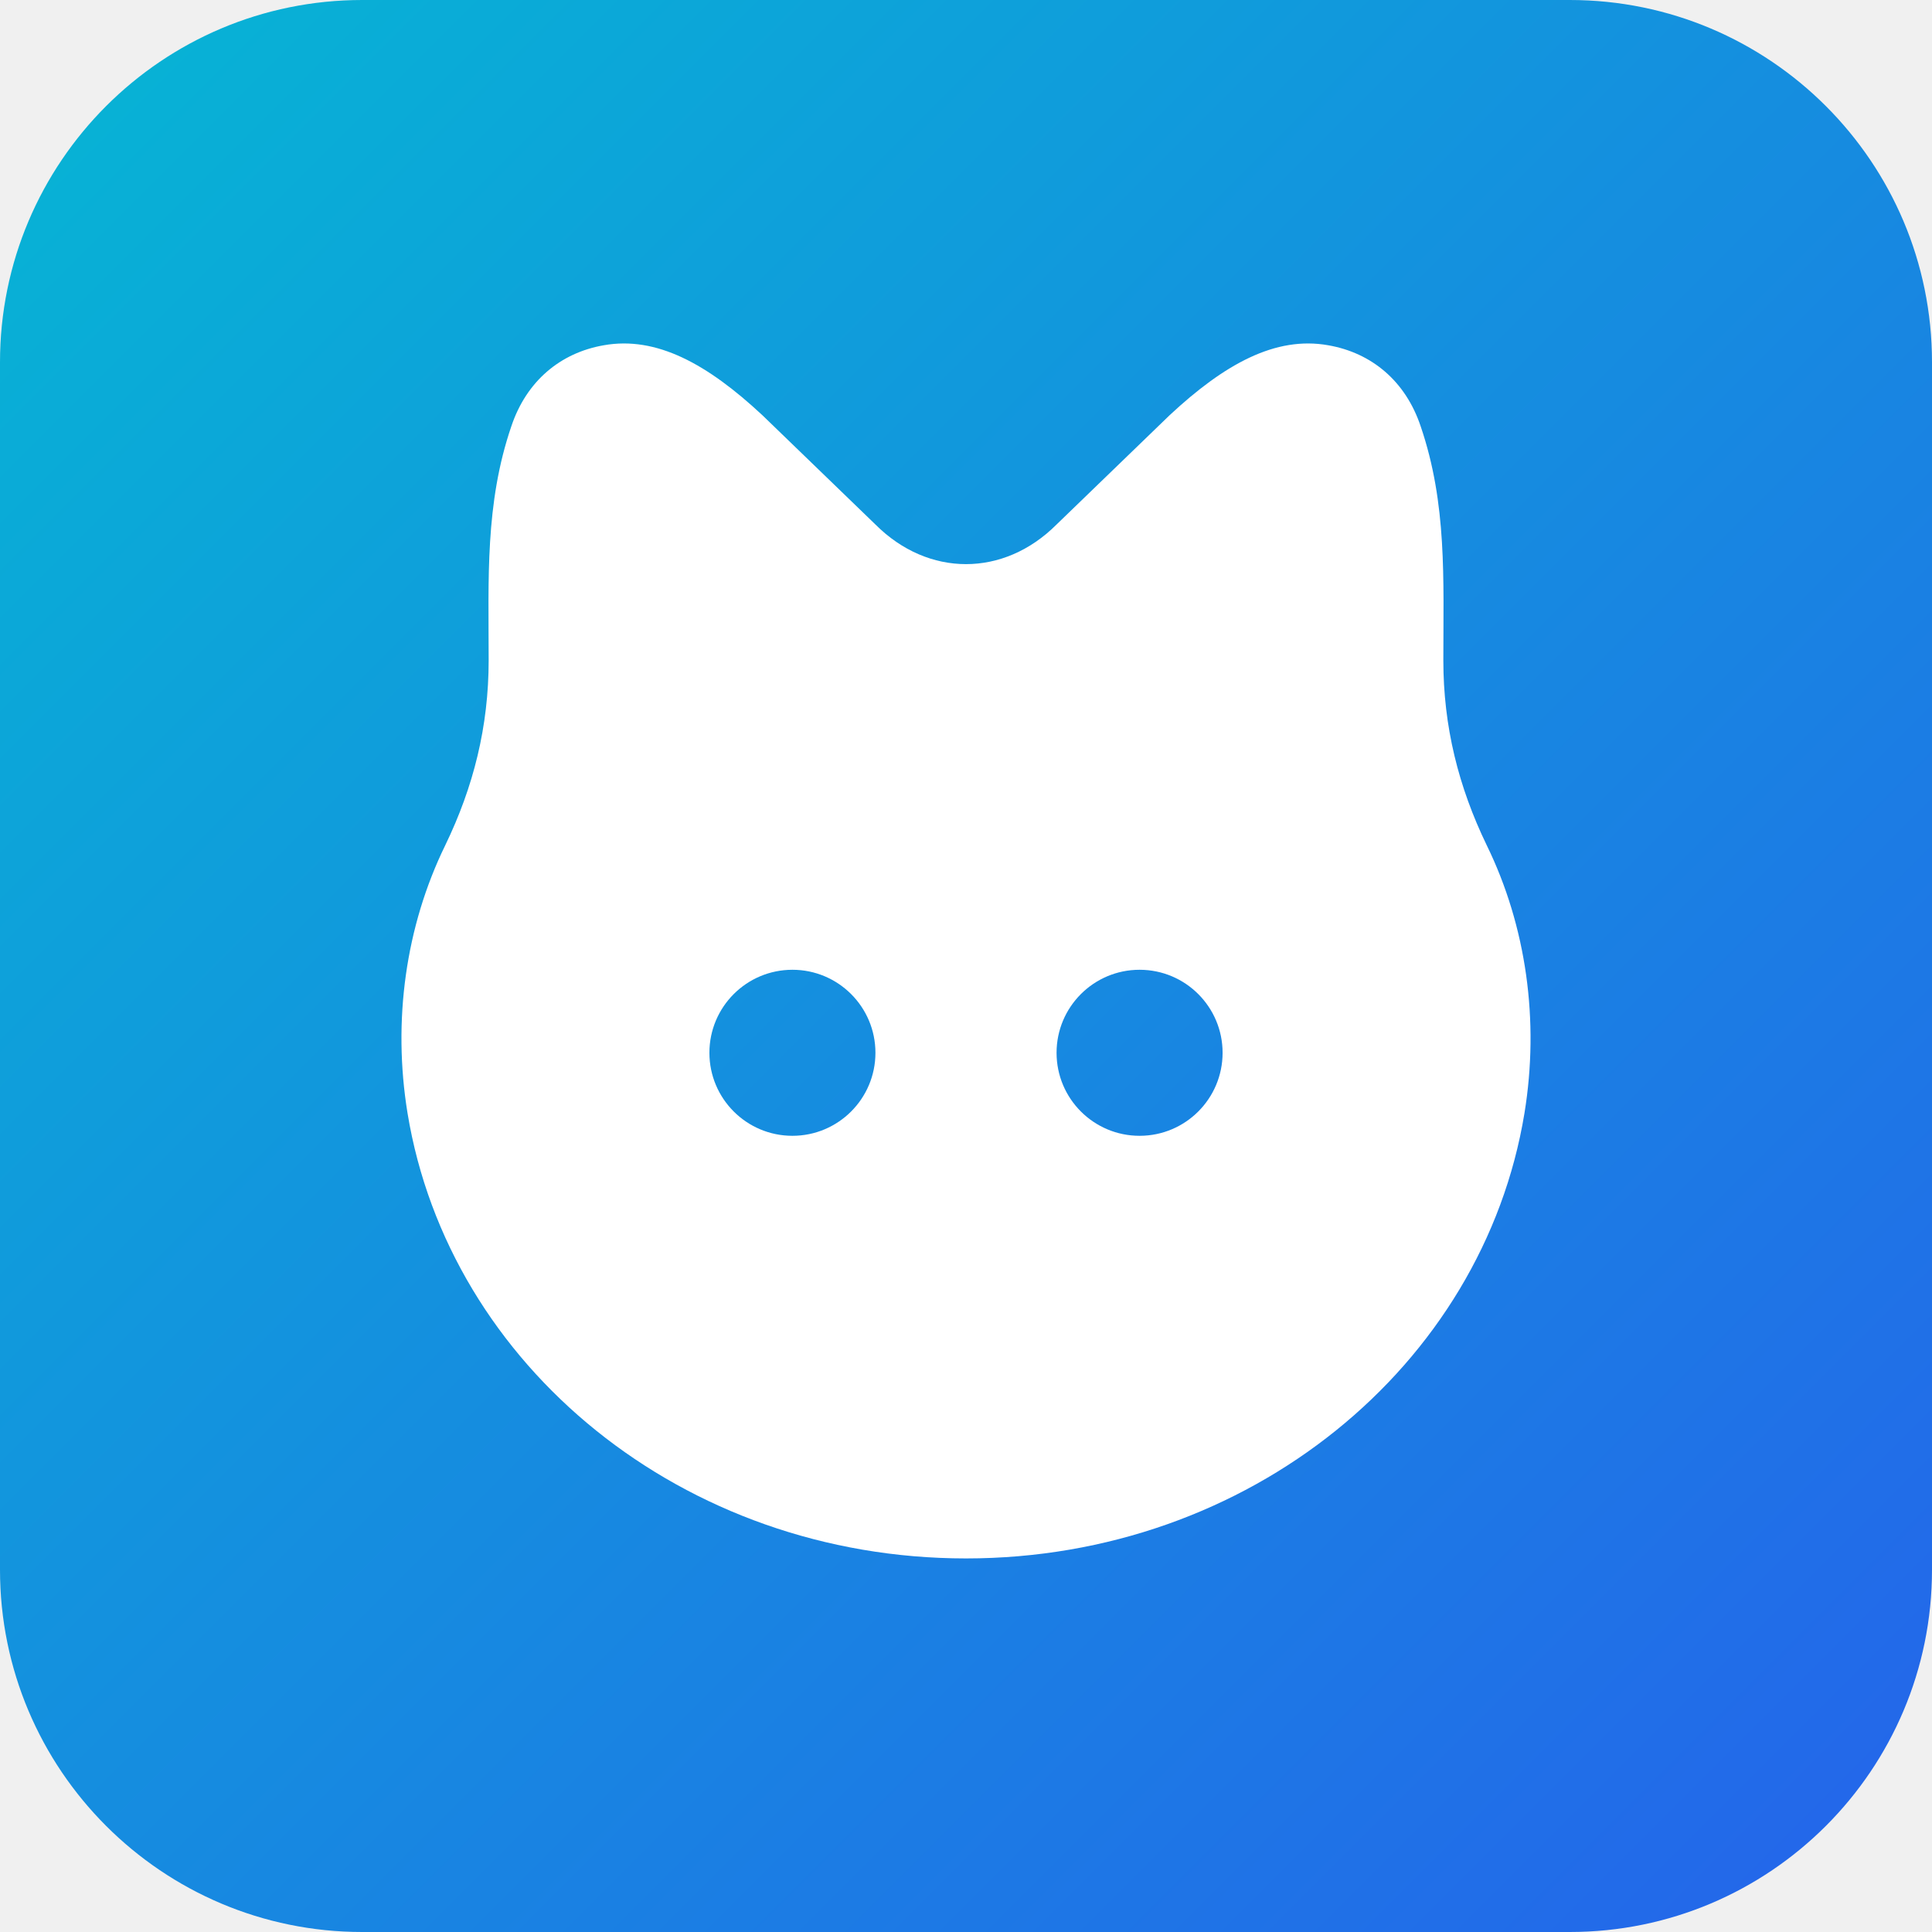
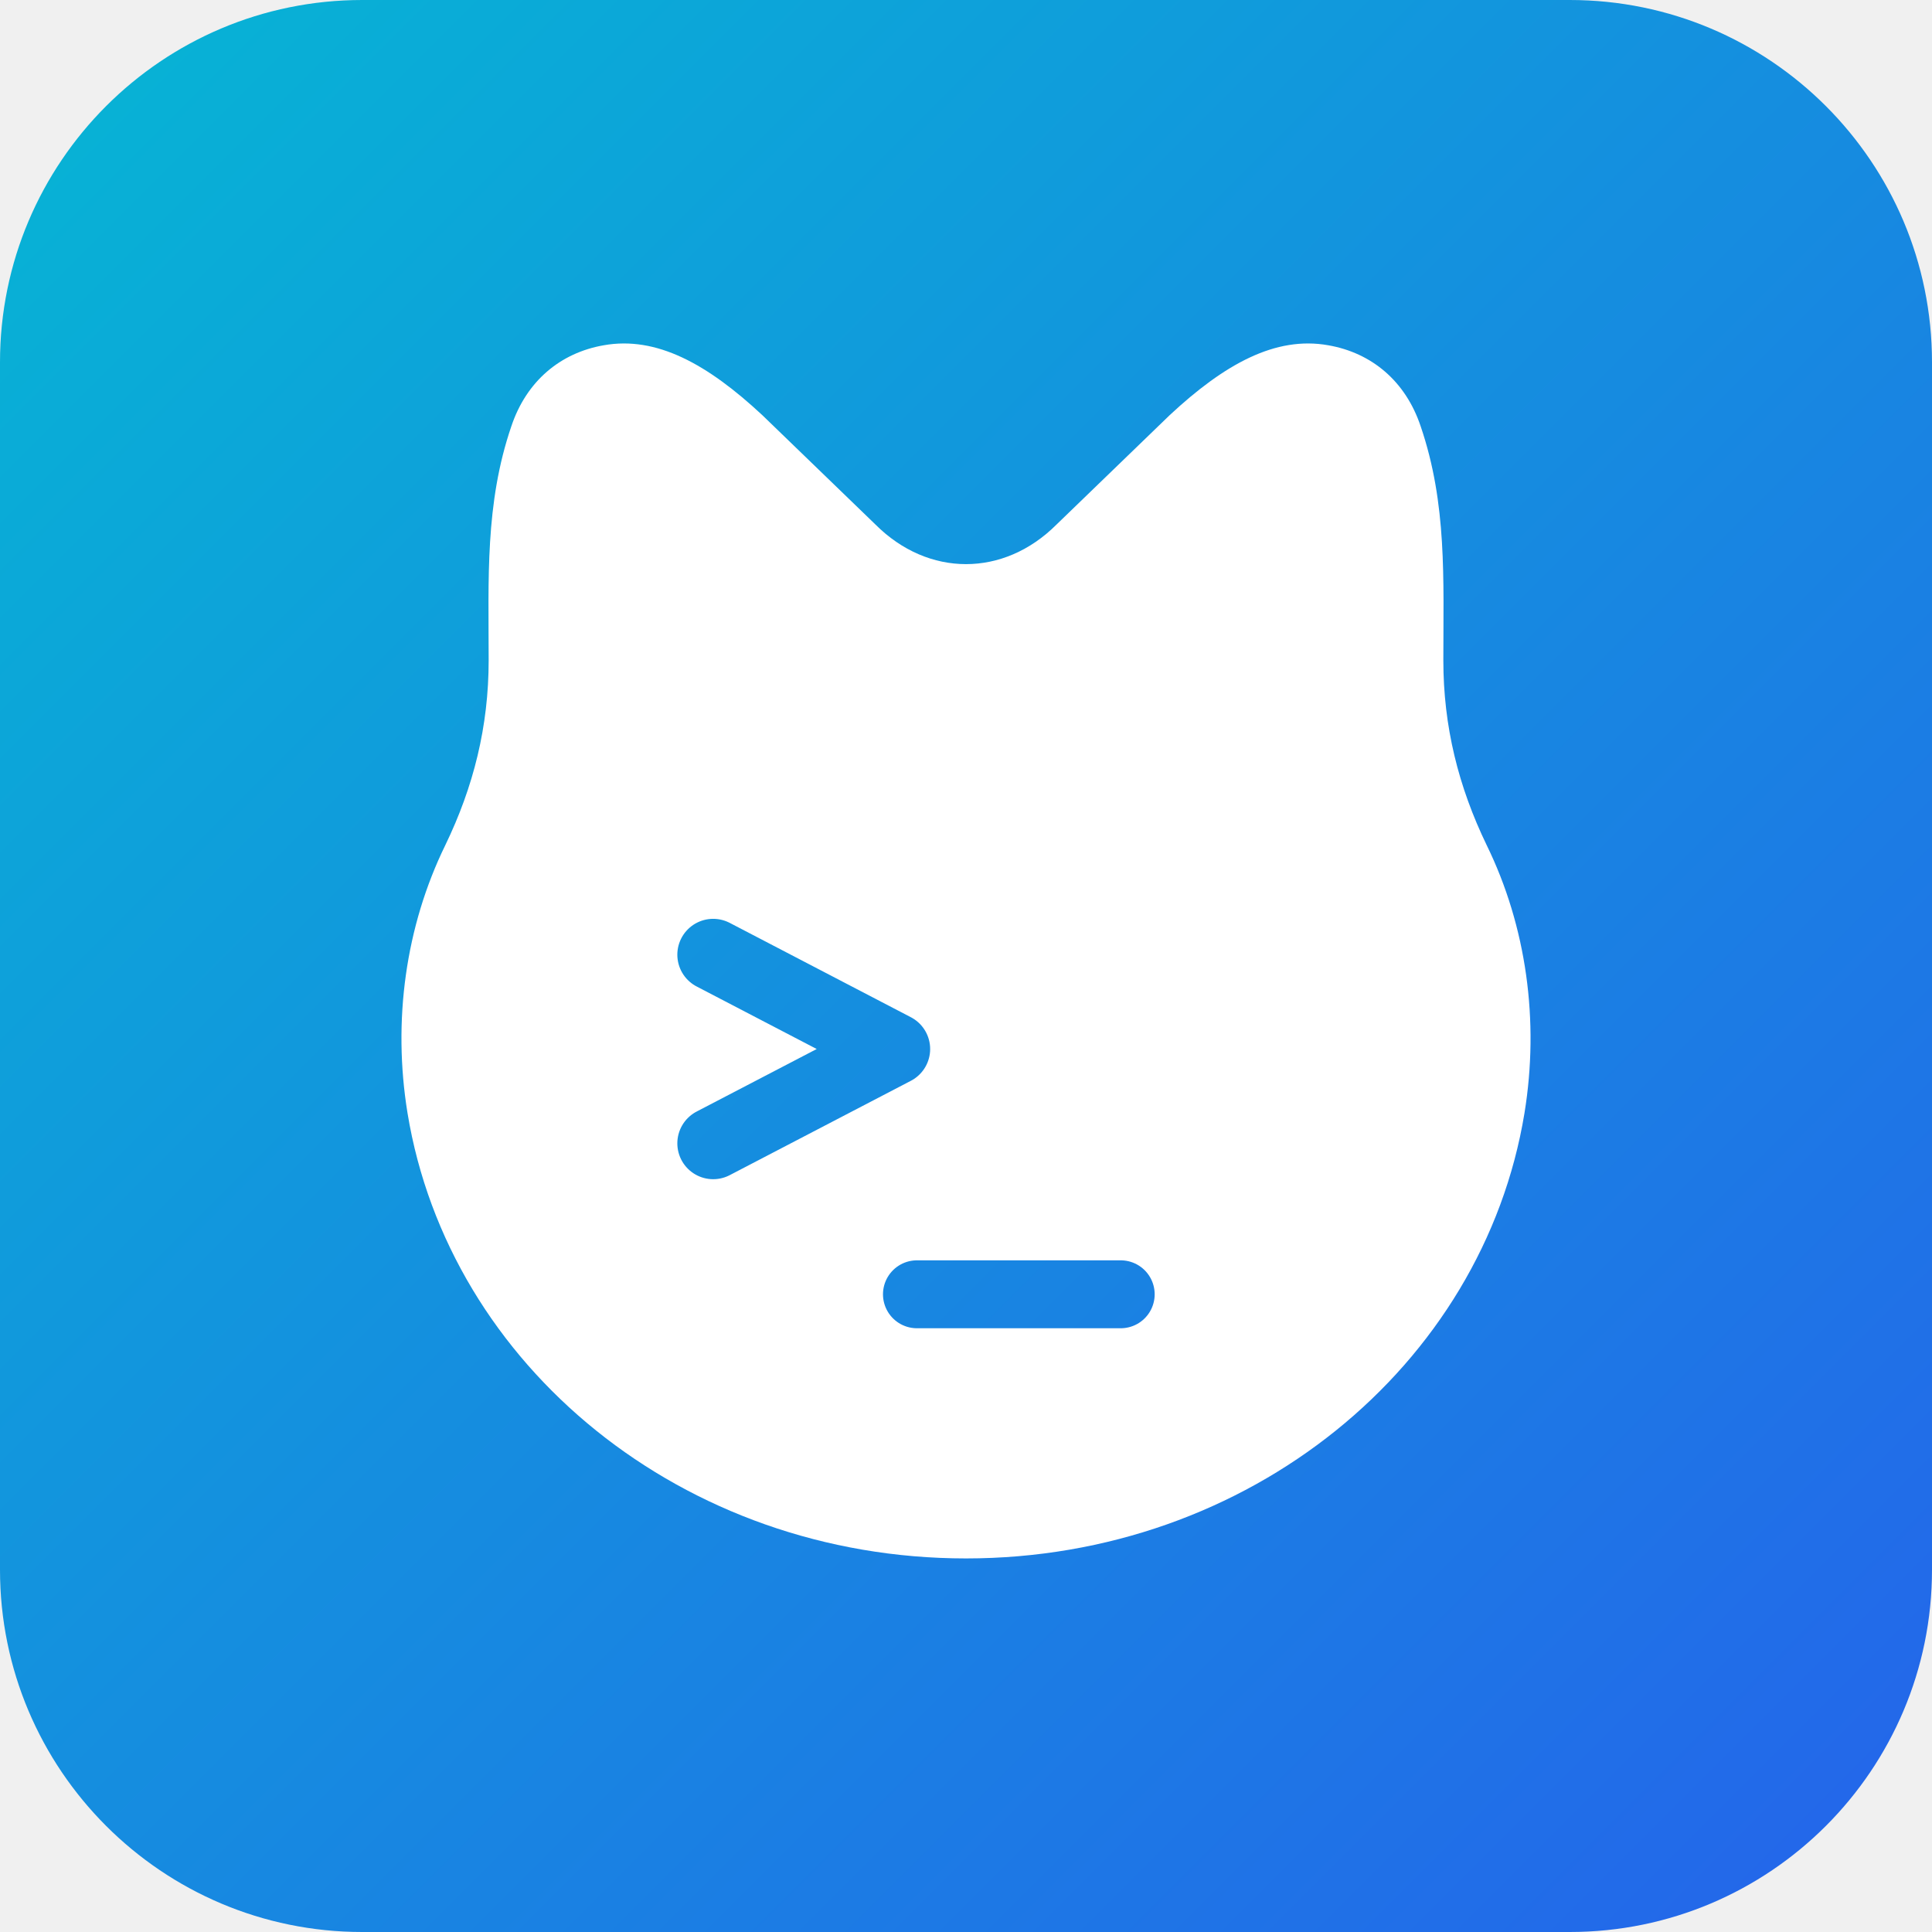
<svg xmlns="http://www.w3.org/2000/svg" width="256" height="256" viewBox="0 0 1024 1024">
  <defs>
    <linearGradient id="nya-gradient" x1="0%" y1="0%" x2="100%" y2="100%">
      <stop offset="0%" stop-color="#06b6d4" />
      <stop offset="100%" stop-color="#2563eb" />
    </linearGradient>
    <mask id="eye-cutouts" maskUnits="userSpaceOnUse" x="0" y="0" width="1024" height="1024">
      <rect x="0" y="0" width="1024" height="1024" fill="white" />
-       <circle cx="420" cy="558" r="44" fill="black" />
-       <circle cx="604" cy="558" r="44" fill="black" />
+       <path d="M378 506 L474 556 L378 606" fill="none" stroke="black" stroke-width="38" stroke-linecap="round" stroke-linejoin="round" />
+       <line x1="486" y1="686" x2="594" y2="686" stroke="black" stroke-width="36" stroke-linecap="round" />
    </mask>
  </defs>
  <rect x="0" y="0" width="1024" height="1024" rx="192" ry="192" fill="url(#nya-gradient)" />
  <path fill="#FFFFFF" mask="url(#eye-cutouts)" d="M512 826        C662 826 786 724 808 590        C816 541 809 491 788 448        C773 417 765 385 765 350        C765 307 767 267 753 226        C745 202 727 187 704 183        C676 178 649 193 620 220        L560 278        C546 292 529 299 512 299        C495 299 478 292 464 278        L404 220        C375 193 348 178 320 183        C297 187 279 202 271 226        C257 267 259 307 259 350        C259 385 251 417 236 448        C215 491 208 541 216 590        C238 724 362 826 512 826        Z" />
</svg>
